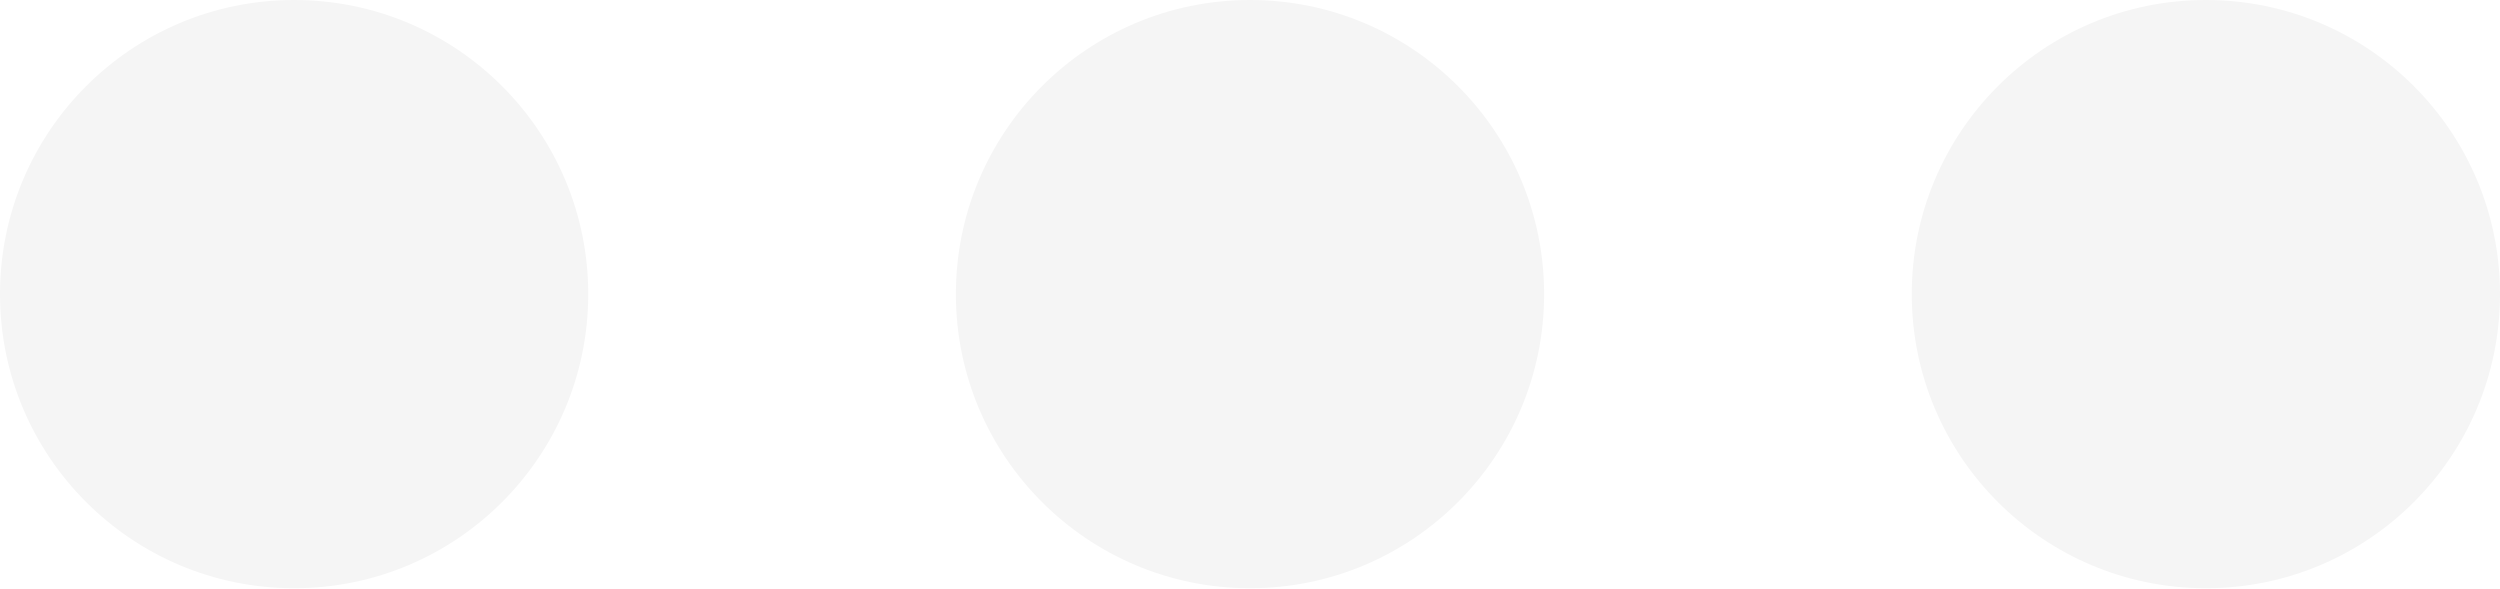
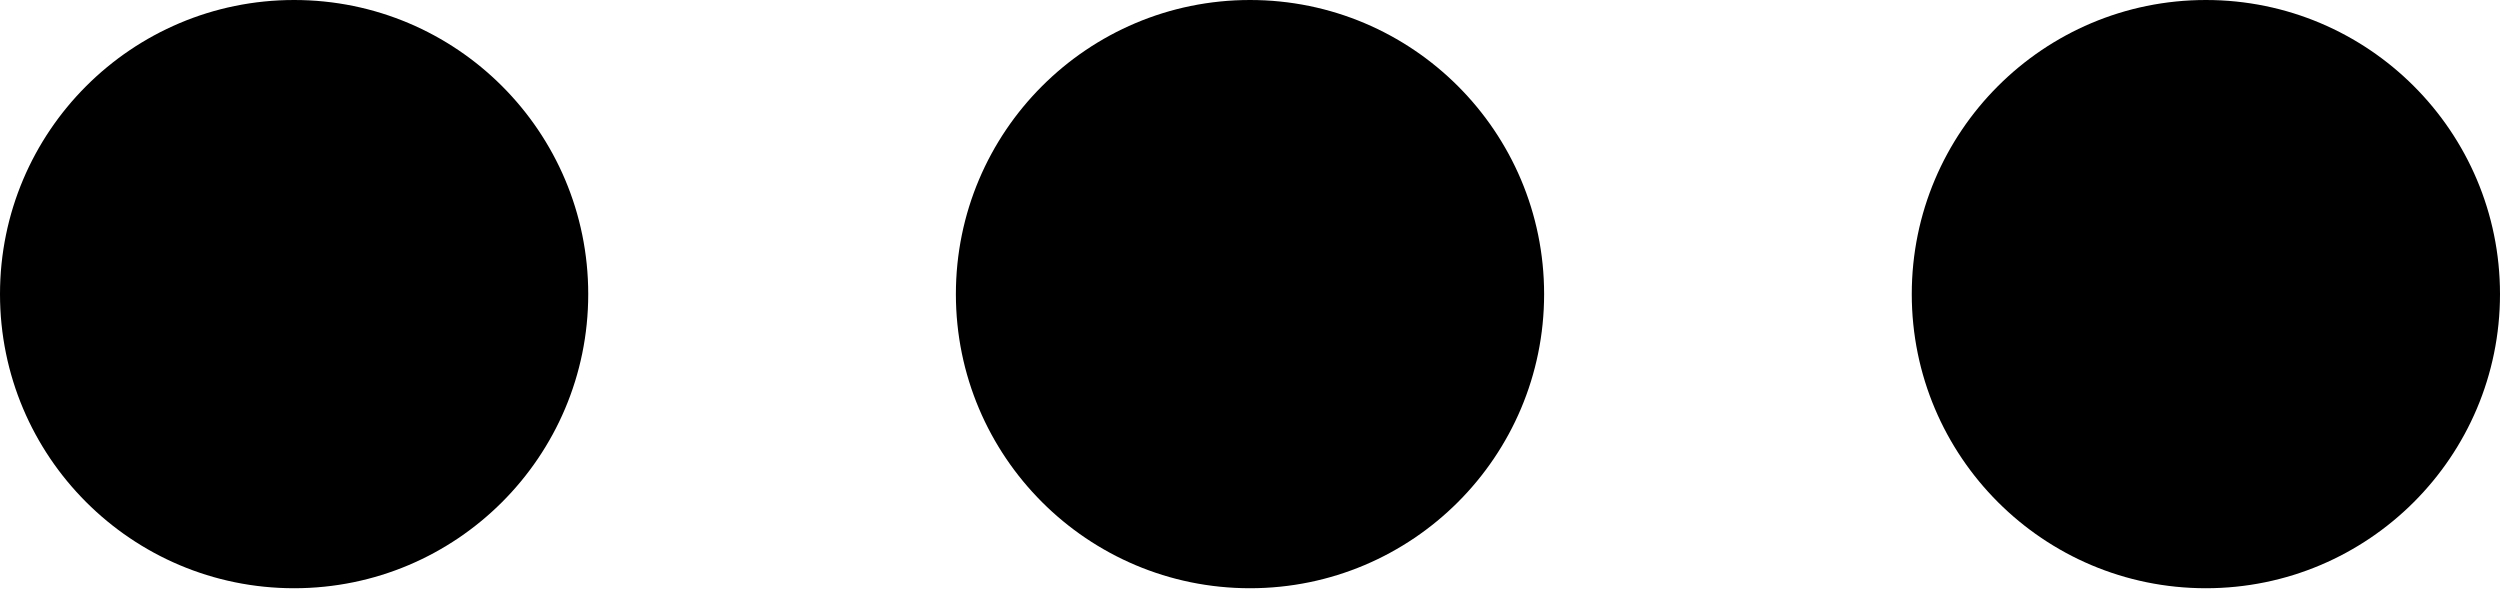
<svg xmlns="http://www.w3.org/2000/svg" width="34" height="8" viewBox="0 0 34 8" fill="none">
-   <circle cx="4" cy="4" r="4" fill="#F5F5F5" />
-   <circle cx="17" cy="4" r="4" fill="#F5F5F5" />
-   <circle cx="30" cy="4" r="4" fill="#F5F5F5" />
+   <circle cx="4" cy="4" r="4" fill="#000" />
+   <circle cx="17" cy="4" r="4" fill="#000" />
+   <circle cx="30" cy="4" r="4" fill="#000" />
</svg>
